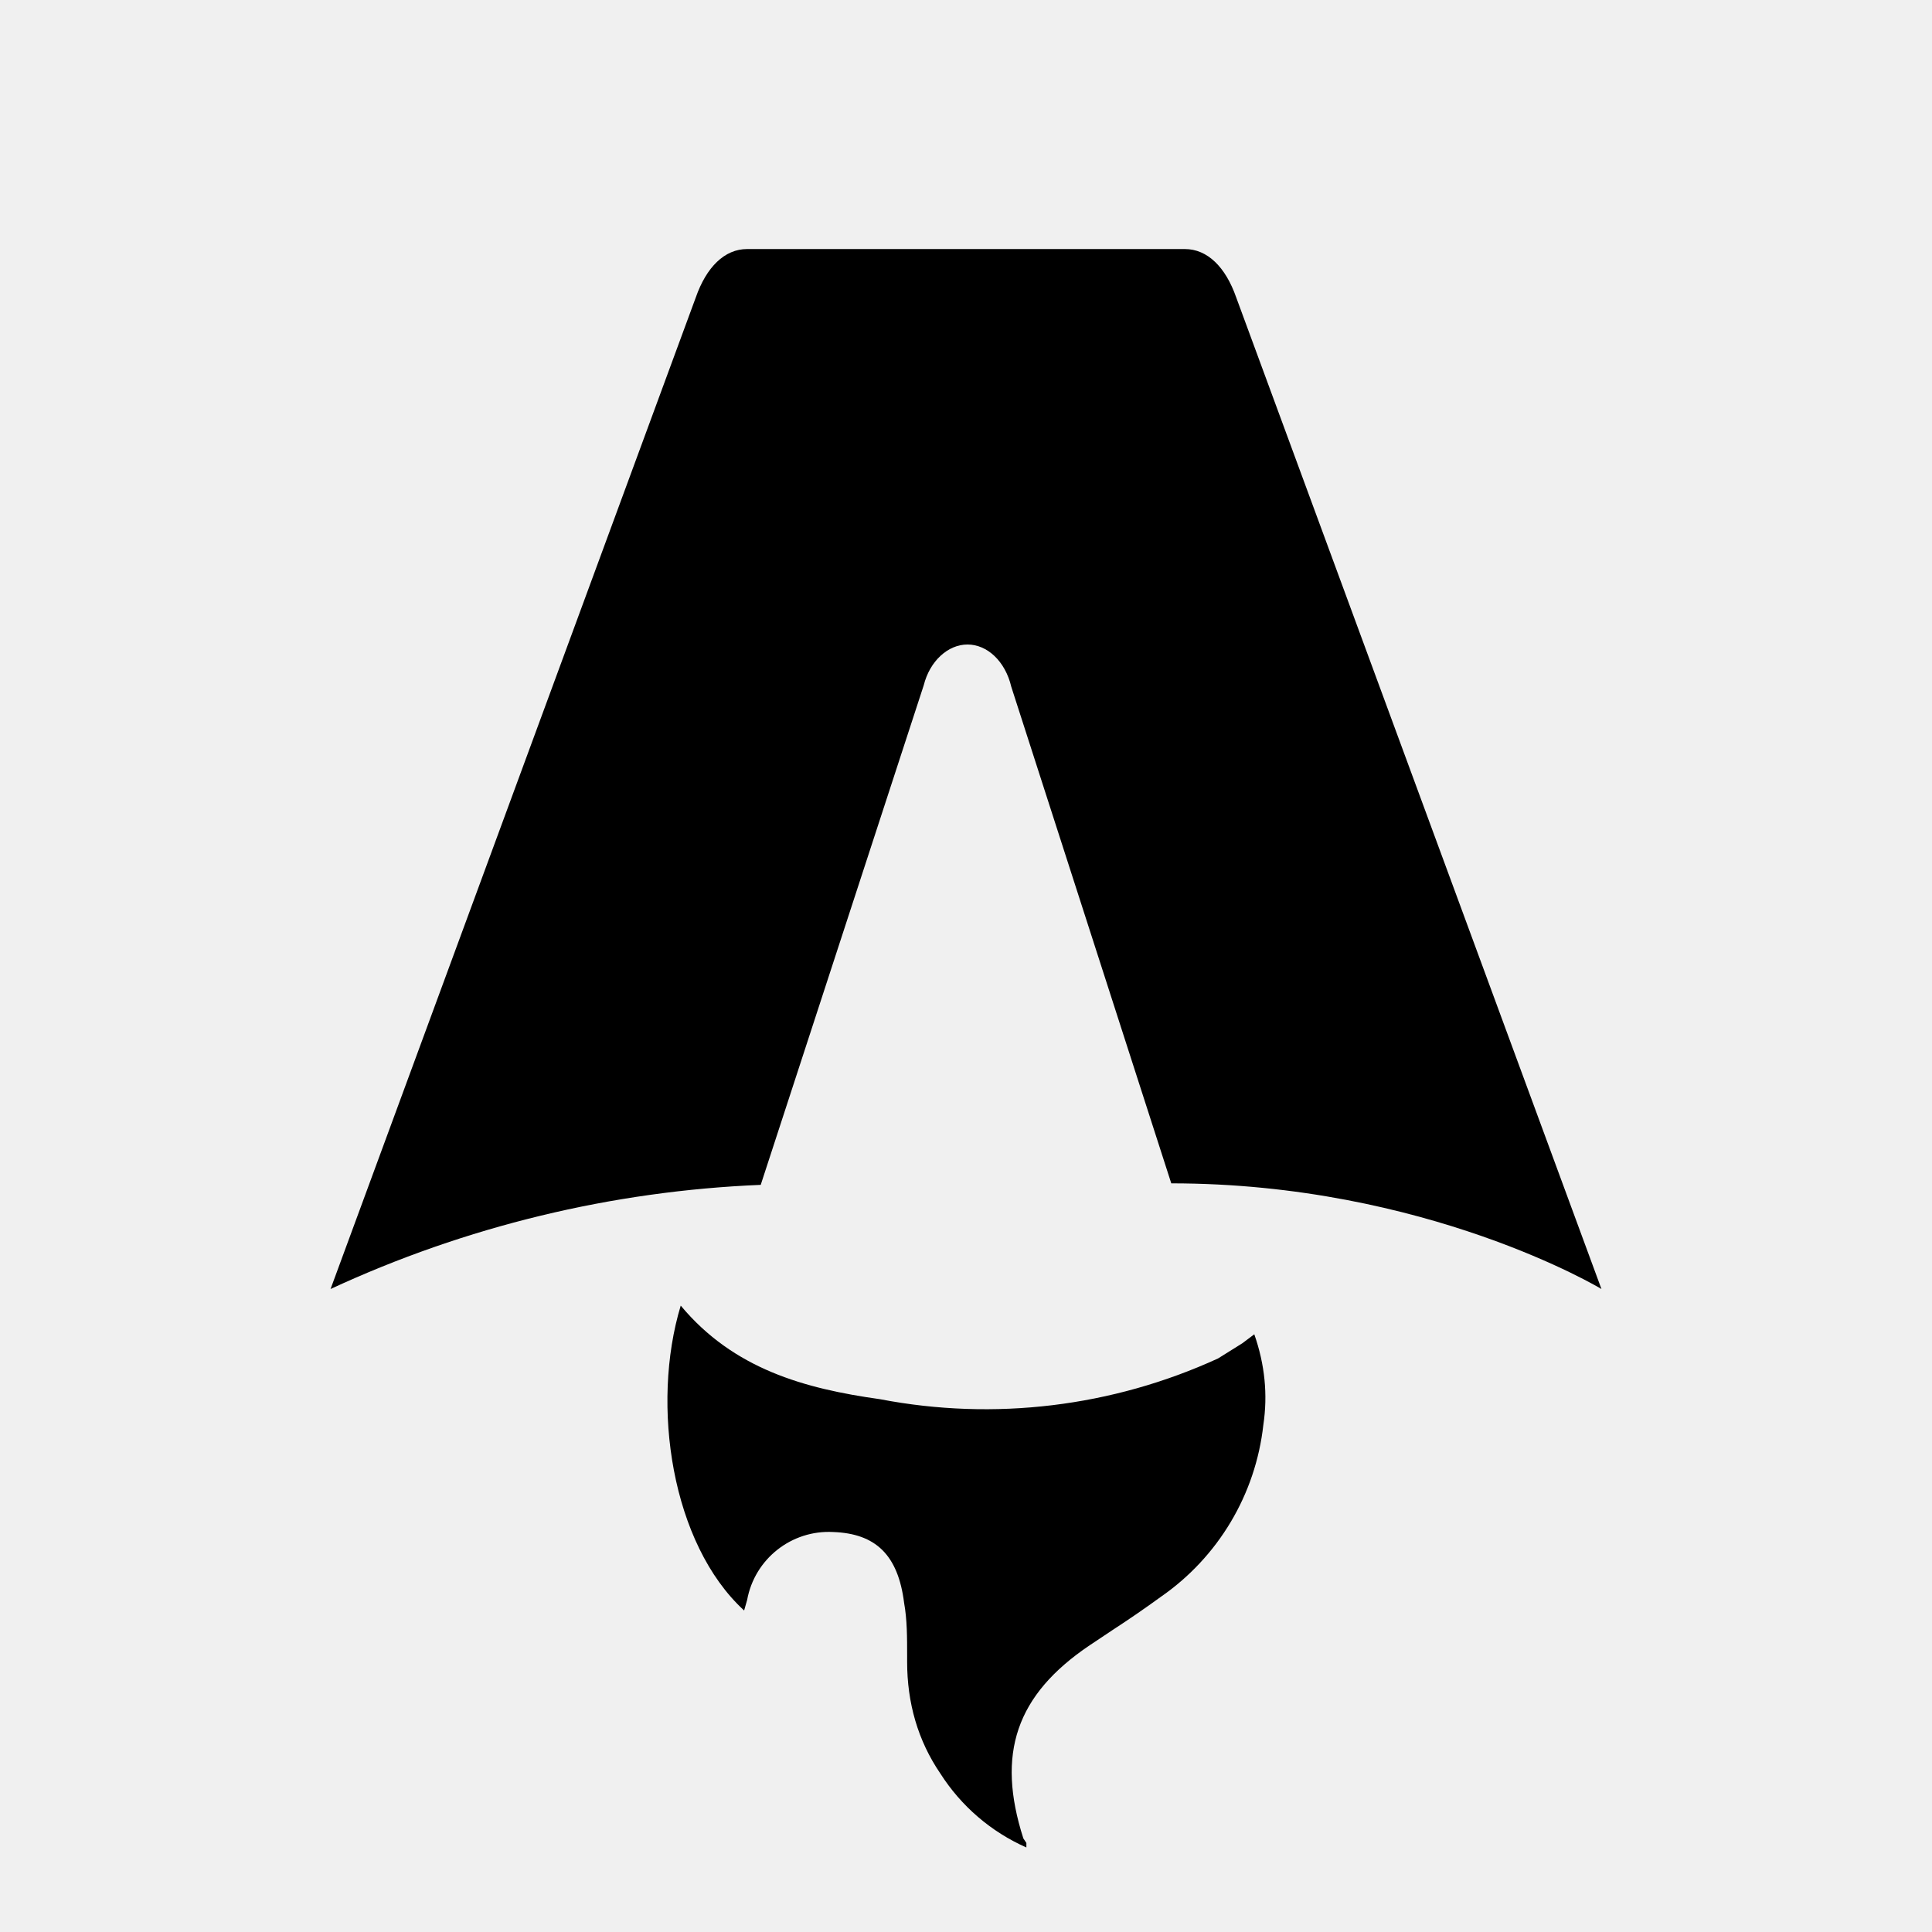
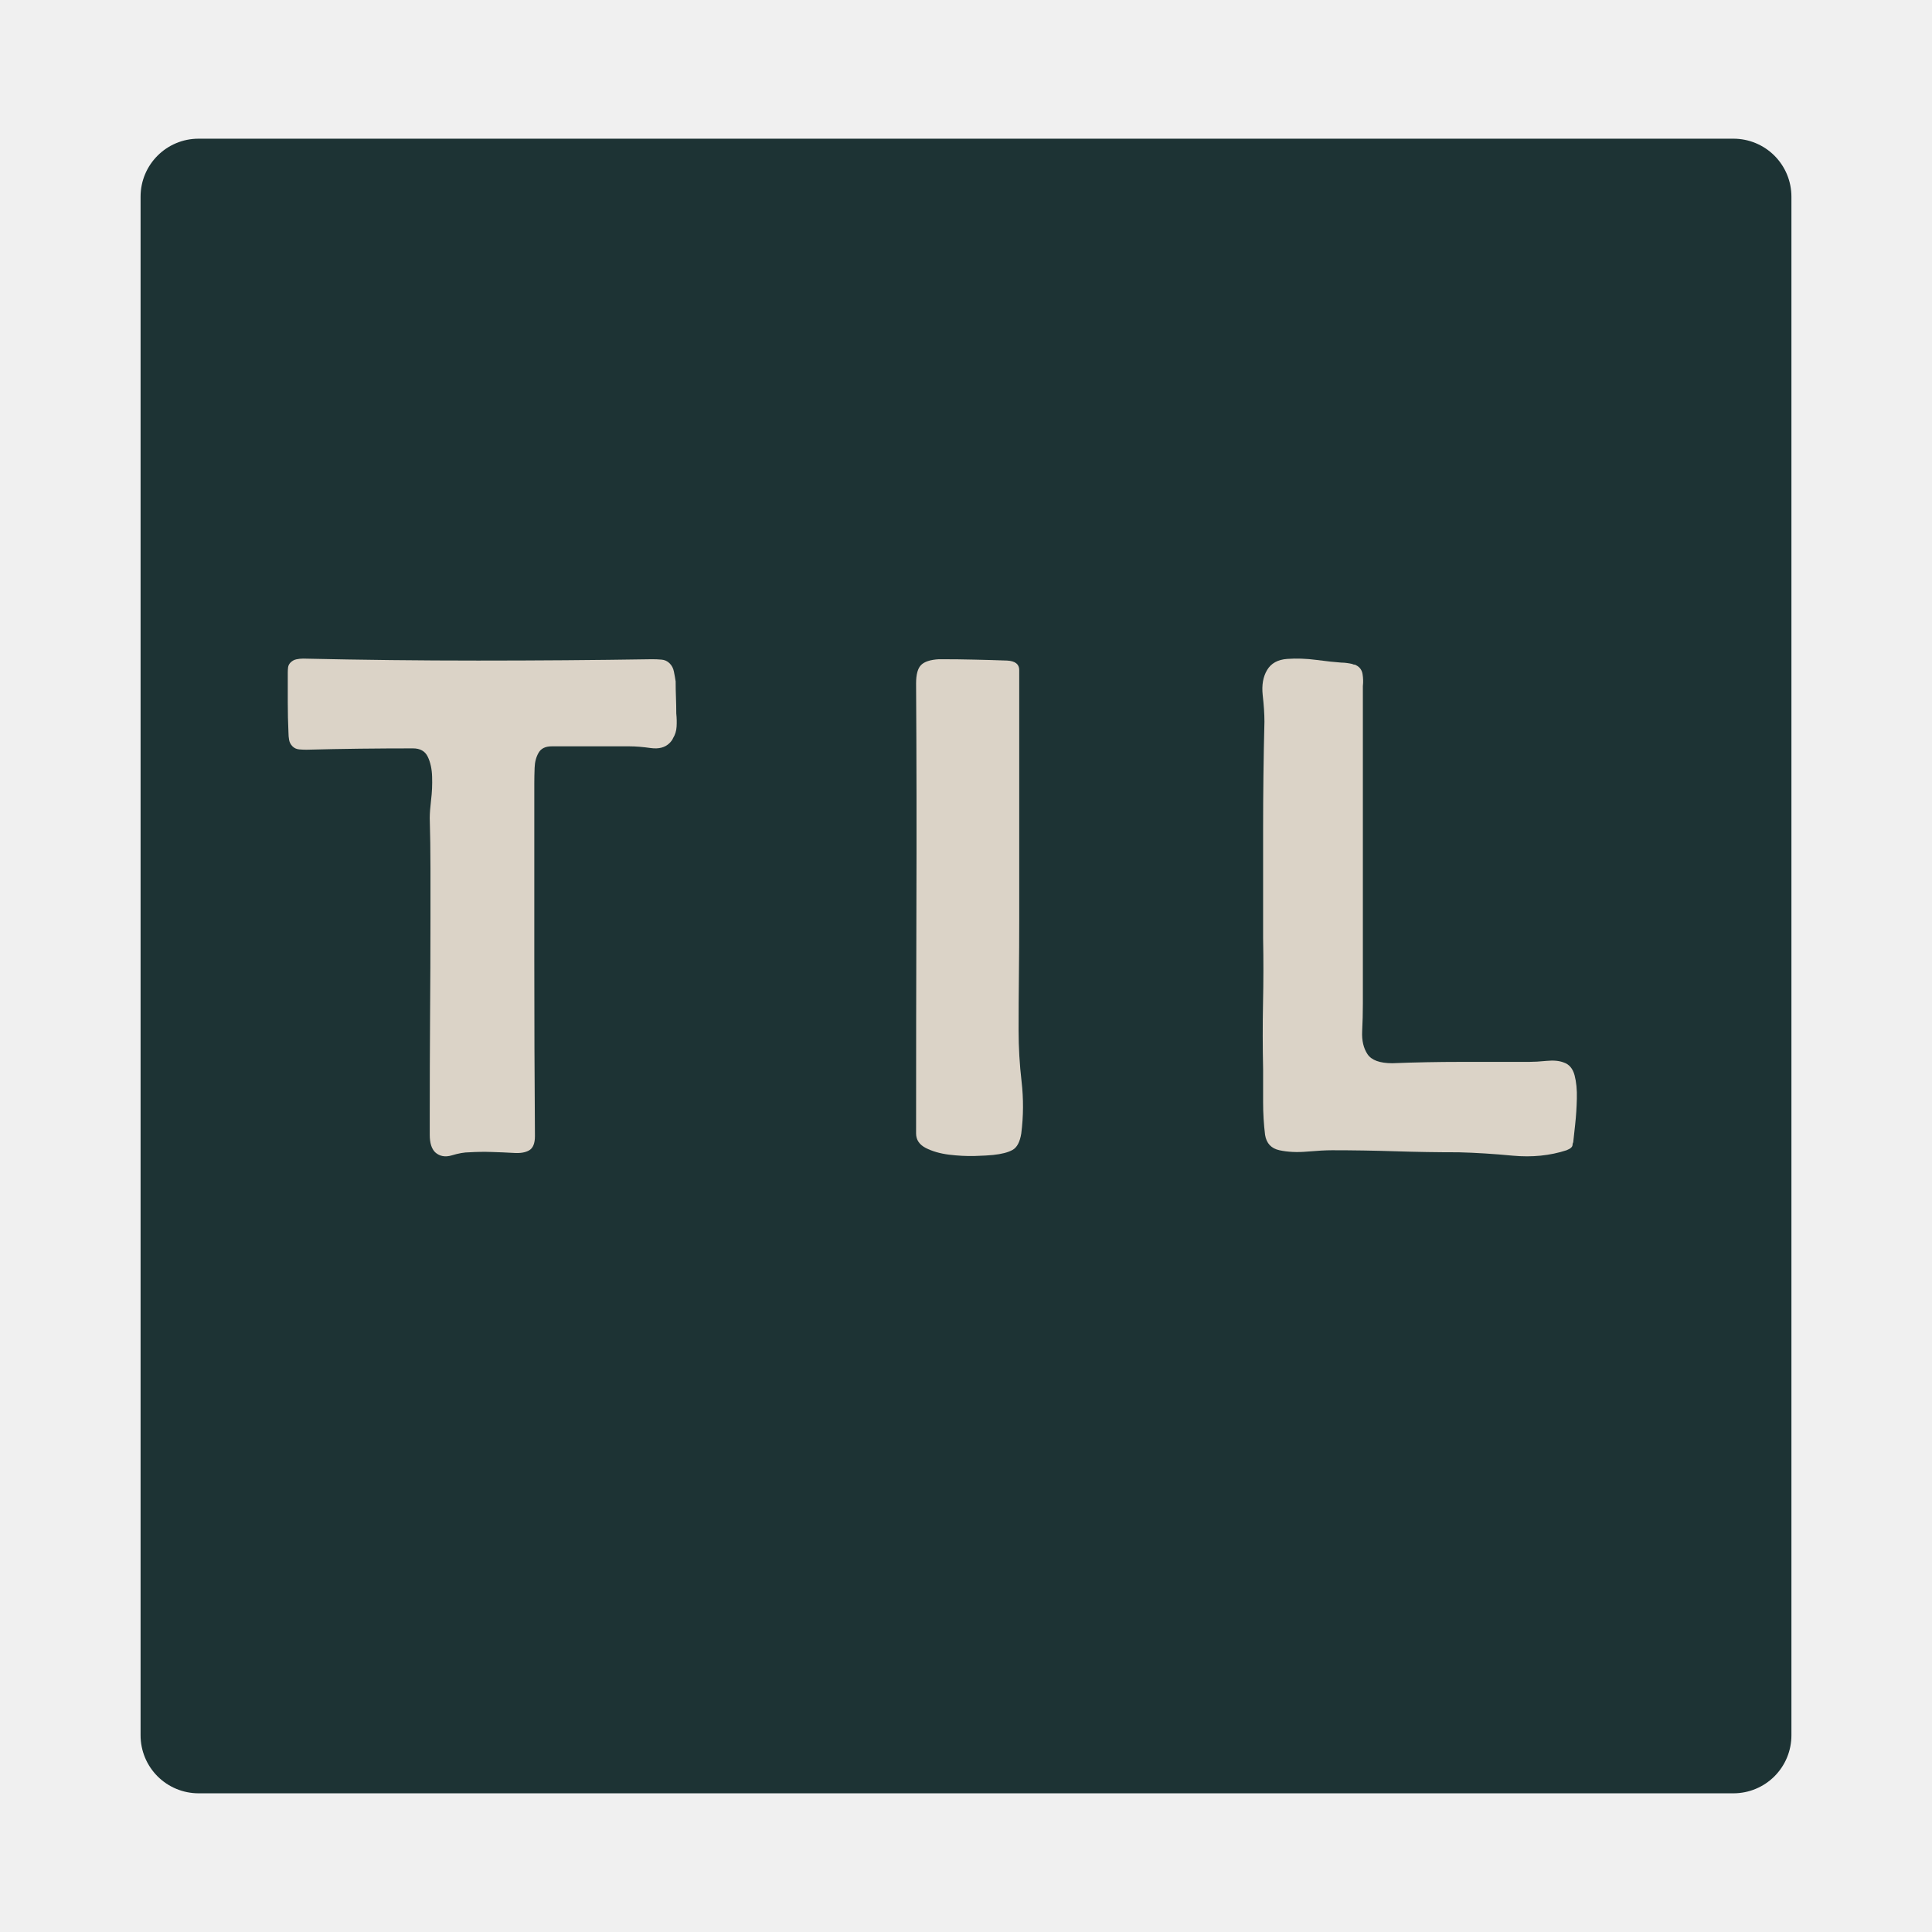
- <svg xmlns="http://www.w3.org/2000/svg" fill="none" viewBox="0 0 128 128">
-   <path d="M50.4 78.5a75.1 75.1 0 0 0-28.5 6.9l24.2-65.7c.7-2 1.9-3.2 3.4-3.2h29c1.5 0 2.7 1.2 3.4 3.2l24.2 65.7s-11.6-7-28.5-7L67 45.5c-.4-1.7-1.6-2.8-2.9-2.8-1.3 0-2.5 1.1-2.9 2.7L50.4 78.5Zm-1.1 28.2Zm-4.2-20.2c-2 6.6-.6 15.8 4.2 20.2a17.5 17.5 0 0 1 .2-.7 5.5 5.5 0 0 1 5.7-4.5c2.8.1 4.3 1.5 4.7 4.7.2 1.1.2 2.3.2 3.5v.4c0 2.7.7 5.2 2.2 7.4a13 13 0 0 0 5.7 4.9v-.3l-.2-.3c-1.8-5.6-.5-9.5 4.4-12.8l1.5-1a73 73 0 0 0 3.2-2.2 16 16 0 0 0 6.8-11.4c.3-2 .1-4-.6-6l-.8.6-1.6 1a37 37 0 0 1-22.4 2.7c-5-.7-9.7-2-13.2-6.2Z" />
-   <style>
-         path { fill: #000; }
-         @media (prefers-color-scheme: dark) {
-             path { fill: #FFF; }
-         }
-     </style>
+ <svg xmlns="http://www.w3.org/2000/svg" width="512" zoomAndPan="magnify" viewBox="0 0 384 384" height="512" preserveAspectRatio="xMidYMid meet" version="1.0">
+   <defs>
+     <g />
+     <clipPath id="359b91c803">
+       <path d="M 27.941 27.566 L 356.059 27.566 L 356.059 356.969 L 27.941 356.969 Z M 27.941 27.566 " clip-rule="nonzero" />
+     </clipPath>
+     <clipPath id="2a07c6f569">
+       <path d="M 39.461 27.566 L 344.539 27.566 C 347.594 27.566 350.523 28.781 352.684 30.941 C 354.844 33.102 356.059 36.031 356.059 39.086 L 356.059 344.914 C 356.059 347.969 354.844 350.898 352.684 353.059 C 350.523 355.219 347.594 356.434 344.539 356.434 L 39.461 356.434 C 36.406 356.434 33.477 355.219 31.316 353.059 C 29.156 350.898 27.941 347.969 27.941 344.914 L 27.941 39.086 C 27.941 32.727 33.098 27.566 39.461 27.566 Z M 39.461 27.566 " clip-rule="nonzero" />
+     </clipPath>
+     <clipPath id="4ca09cc21d">
+       <path d="M 0.941 0.566 L 329.059 0.566 L 329.059 329.641 L 0.941 329.641 Z M 0.941 0.566 " clip-rule="nonzero" />
+     </clipPath>
+     <clipPath id="3fb0020333">
+       <path d="M 12.461 0.566 L 317.539 0.566 C 320.594 0.566 323.523 1.781 325.684 3.941 C 327.844 6.102 329.059 9.031 329.059 12.086 L 329.059 317.914 C 329.059 320.969 327.844 323.898 325.684 326.059 C 323.523 328.219 320.594 329.434 317.539 329.434 L 12.461 329.434 C 9.406 329.434 6.477 328.219 4.316 326.059 C 2.156 323.898 0.941 320.969 0.941 317.914 L 0.941 12.086 C 0.941 5.727 6.098 0.566 12.461 0.566 Z M 12.461 0.566 " clip-rule="nonzero" />
+     </clipPath>
+     <clipPath id="8c7fa11f06">
+       <rect x="0" width="330" y="0" height="330" />
+     </clipPath>
+     <clipPath id="488ce1c6d8">
+       <rect x="0" width="306" y="0" height="134" />
+     </clipPath>
+   </defs>
+   <g clip-path="url(#359b91c803)">
+     <g clip-path="url(#2a07c6f569)">
+       <g transform="matrix(1, 0, 0, 1, 27, 27)">
+         <g clip-path="url(#8c7fa11f06)">
+           <g clip-path="url(#4ca09cc21d)">
+             <g clip-path="url(#3fb0020333)">
+               <path fill="#1d3334" d="M 0.941 0.566 L 329.059 0.566 L 329.059 329.969 L 0.941 329.969 Z M 0.941 0.566 " fill-opacity="1" fill-rule="nonzero" />
+             </g>
+           </g>
+         </g>
+       </g>
+     </g>
+   </g>
+   <g transform="matrix(1, 0, 0, 1, 56, 125)">
+     <g clip-path="url(#488ce1c6d8)">
+       <g fill="#dbd3c7" fill-opacity="1">
+         <g transform="translate(1.197136, 104.824)">
+           <g>
+             <path d="M 75.891 -82.141 C 75.004 -81.254 73.758 -80.922 72.156 -81.141 C 70.562 -81.367 69.145 -81.484 67.906 -81.484 C 65.332 -81.484 62.754 -81.484 60.172 -81.484 C 57.598 -81.484 55.023 -81.484 52.453 -81.484 C 51.211 -81.484 50.348 -81.062 49.859 -80.219 C 49.367 -79.375 49.102 -78.375 49.062 -77.219 C 49.02 -76.062 49 -75.039 49 -74.156 C 49 -62.438 49 -50.738 49 -39.062 C 49 -27.395 49.039 -15.707 49.125 -4 C 49.125 -2.57 48.742 -1.633 47.984 -1.188 C 47.234 -0.75 46.195 -0.578 44.875 -0.672 C 43.445 -0.754 42 -0.816 40.531 -0.859 C 39.07 -0.91 37.586 -0.891 36.078 -0.797 C 35.098 -0.797 33.941 -0.594 32.609 -0.188 C 31.285 0.207 30.18 0.004 29.297 -0.797 C 28.578 -1.504 28.219 -2.656 28.219 -4.25 C 28.219 -5.852 28.219 -7.098 28.219 -7.984 C 28.219 -14.555 28.238 -21.125 28.281 -27.688 C 28.332 -34.258 28.359 -40.785 28.359 -47.266 C 28.359 -50.641 28.359 -53.988 28.359 -57.312 C 28.359 -60.645 28.312 -63.953 28.219 -67.234 C 28.219 -68.117 28.305 -69.316 28.484 -70.828 C 28.672 -72.336 28.738 -73.867 28.688 -75.422 C 28.645 -76.973 28.359 -78.301 27.828 -79.406 C 27.297 -80.52 26.316 -81.078 24.891 -81.078 C 21.348 -81.078 17.82 -81.055 14.312 -81.016 C 10.801 -80.973 7.273 -80.906 3.734 -80.812 C 3.285 -80.812 2.797 -80.832 2.266 -80.875 C 1.734 -80.926 1.289 -81.129 0.938 -81.484 C 0.582 -81.836 0.359 -82.258 0.266 -82.75 C 0.18 -83.238 0.141 -83.703 0.141 -84.141 C 0.047 -86.18 0 -88.203 0 -90.203 C 0 -92.203 0 -94.176 0 -96.125 C 0 -96.477 0.02 -96.832 0.062 -97.188 C 0.113 -97.539 0.27 -97.852 0.531 -98.125 C 0.883 -98.477 1.281 -98.695 1.719 -98.781 C 2.164 -98.875 2.613 -98.922 3.062 -98.922 C 14.688 -98.66 26.27 -98.531 37.812 -98.531 C 49.352 -98.531 60.891 -98.617 72.422 -98.797 C 73.047 -98.797 73.664 -98.77 74.281 -98.719 C 74.906 -98.676 75.441 -98.43 75.891 -97.984 C 76.336 -97.547 76.625 -96.992 76.75 -96.328 C 76.883 -95.66 77 -95.016 77.094 -94.391 C 77.094 -93.328 77.113 -92.266 77.156 -91.203 C 77.195 -90.141 77.219 -89.07 77.219 -88 C 77.312 -87.113 77.332 -86.25 77.281 -85.406 C 77.238 -84.562 77 -83.785 76.562 -83.078 C 76.469 -82.816 76.242 -82.504 75.891 -82.141 Z M 75.891 -82.141 " />
+           </g>
+         </g>
+       </g>
+       <g fill="#dbd3c7" fill-opacity="1">
+         <g transform="translate(126.0793, 104.824)">
+           <g>
+             <path d="M 4.531 -98.797 C 4.613 -98.797 4.695 -98.797 4.781 -98.797 C 4.875 -98.797 4.969 -98.797 5.062 -98.797 C 7.281 -98.797 9.453 -98.77 11.578 -98.719 C 13.711 -98.676 15.891 -98.613 18.109 -98.531 C 19.703 -98.438 20.5 -97.812 20.5 -96.656 C 20.5 -95.5 20.5 -94.301 20.5 -93.062 C 20.5 -85.426 20.5 -77.75 20.5 -70.031 C 20.5 -62.312 20.5 -54.633 20.5 -47 C 20.5 -43.363 20.477 -39.703 20.438 -36.016 C 20.395 -32.328 20.375 -28.664 20.375 -25.031 C 20.375 -21.656 20.57 -18.258 20.969 -14.844 C 21.363 -11.426 21.344 -7.988 20.906 -4.531 C 20.633 -2.844 20.055 -1.754 19.172 -1.266 C 18.285 -0.773 17 -0.441 15.312 -0.266 C 14.508 -0.18 13.285 -0.113 11.641 -0.062 C 10.004 -0.02 8.297 -0.109 6.516 -0.328 C 4.742 -0.555 3.211 -1 1.922 -1.656 C 0.641 -2.32 0 -3.281 0 -4.531 C 0 -19.438 0.02 -34.344 0.062 -49.25 C 0.113 -64.164 0.094 -79.082 0 -94 C 0 -95.77 0.332 -96.988 1 -97.656 C 1.664 -98.32 2.844 -98.703 4.531 -98.797 Z M 4.531 -98.797 " />
+           </g>
+         </g>
+       </g>
+       <g fill="#dbd3c7" fill-opacity="1">
+         <g transform="translate(194.911, 104.824)">
+           <g>
+             <path d="M 17.844 -97.859 C 18.02 -97.766 18.172 -97.719 18.297 -97.719 C 18.43 -97.719 18.547 -97.676 18.641 -97.594 C 19.348 -97.238 19.77 -96.66 19.906 -95.859 C 20.039 -95.055 20.062 -94.258 19.969 -93.469 C 19.969 -86.457 19.969 -79.422 19.969 -72.359 C 19.969 -65.305 19.969 -58.227 19.969 -51.125 C 19.969 -47.664 19.969 -44.203 19.969 -40.734 C 19.969 -37.273 19.969 -33.816 19.969 -30.359 C 19.969 -28.492 19.922 -26.648 19.828 -24.828 C 19.742 -23.004 20.098 -21.492 20.891 -20.297 C 21.691 -19.098 23.336 -18.5 25.828 -18.5 C 30.359 -18.676 34.883 -18.766 39.406 -18.766 C 43.938 -18.766 48.461 -18.766 52.984 -18.766 C 53.961 -18.766 55.141 -18.832 56.516 -18.969 C 57.891 -19.102 59.02 -18.992 59.906 -18.641 C 60.977 -18.285 61.691 -17.441 62.047 -16.109 C 62.398 -14.773 62.551 -13.219 62.5 -11.438 C 62.457 -9.664 62.348 -7.984 62.172 -6.391 C 61.992 -4.797 61.863 -3.598 61.781 -2.797 C 61.688 -2.617 61.641 -2.441 61.641 -2.266 C 61.641 -2.086 61.551 -1.91 61.375 -1.734 C 61.195 -1.555 60.891 -1.379 60.453 -1.203 C 57.16 -0.129 53.602 0.227 49.781 -0.125 C 45.969 -0.488 42.379 -0.711 39.016 -0.797 C 34.836 -0.797 30.641 -0.863 26.422 -1 C 22.211 -1.133 18.02 -1.203 13.844 -1.203 C 12.602 -1.203 10.961 -1.113 8.922 -0.938 C 6.879 -0.758 5.035 -0.848 3.391 -1.203 C 1.754 -1.555 0.801 -2.578 0.531 -4.266 C 0.27 -6.391 0.141 -8.562 0.141 -10.781 C 0.141 -13 0.141 -15.176 0.141 -17.312 C 0.047 -21.75 0.039 -26.117 0.125 -30.422 C 0.219 -34.723 0.223 -39.051 0.141 -43.406 C 0.141 -50.594 0.141 -57.758 0.141 -64.906 C 0.141 -72.051 0.227 -79.219 0.406 -86.406 C 0.406 -87.914 0.289 -89.664 0.062 -91.656 C -0.156 -93.656 0.133 -95.32 0.938 -96.656 C 1.727 -97.988 3.055 -98.723 4.922 -98.859 C 6.785 -98.992 8.738 -98.926 10.781 -98.656 C 12.82 -98.383 14.461 -98.207 15.703 -98.125 C 16.066 -98.125 16.426 -98.098 16.781 -98.047 C 17.133 -98.004 17.488 -97.941 17.844 -97.859 Z M 17.844 -97.859 " />
+           </g>
+         </g>
+       </g>
+     </g>
+   </g>
</svg>
